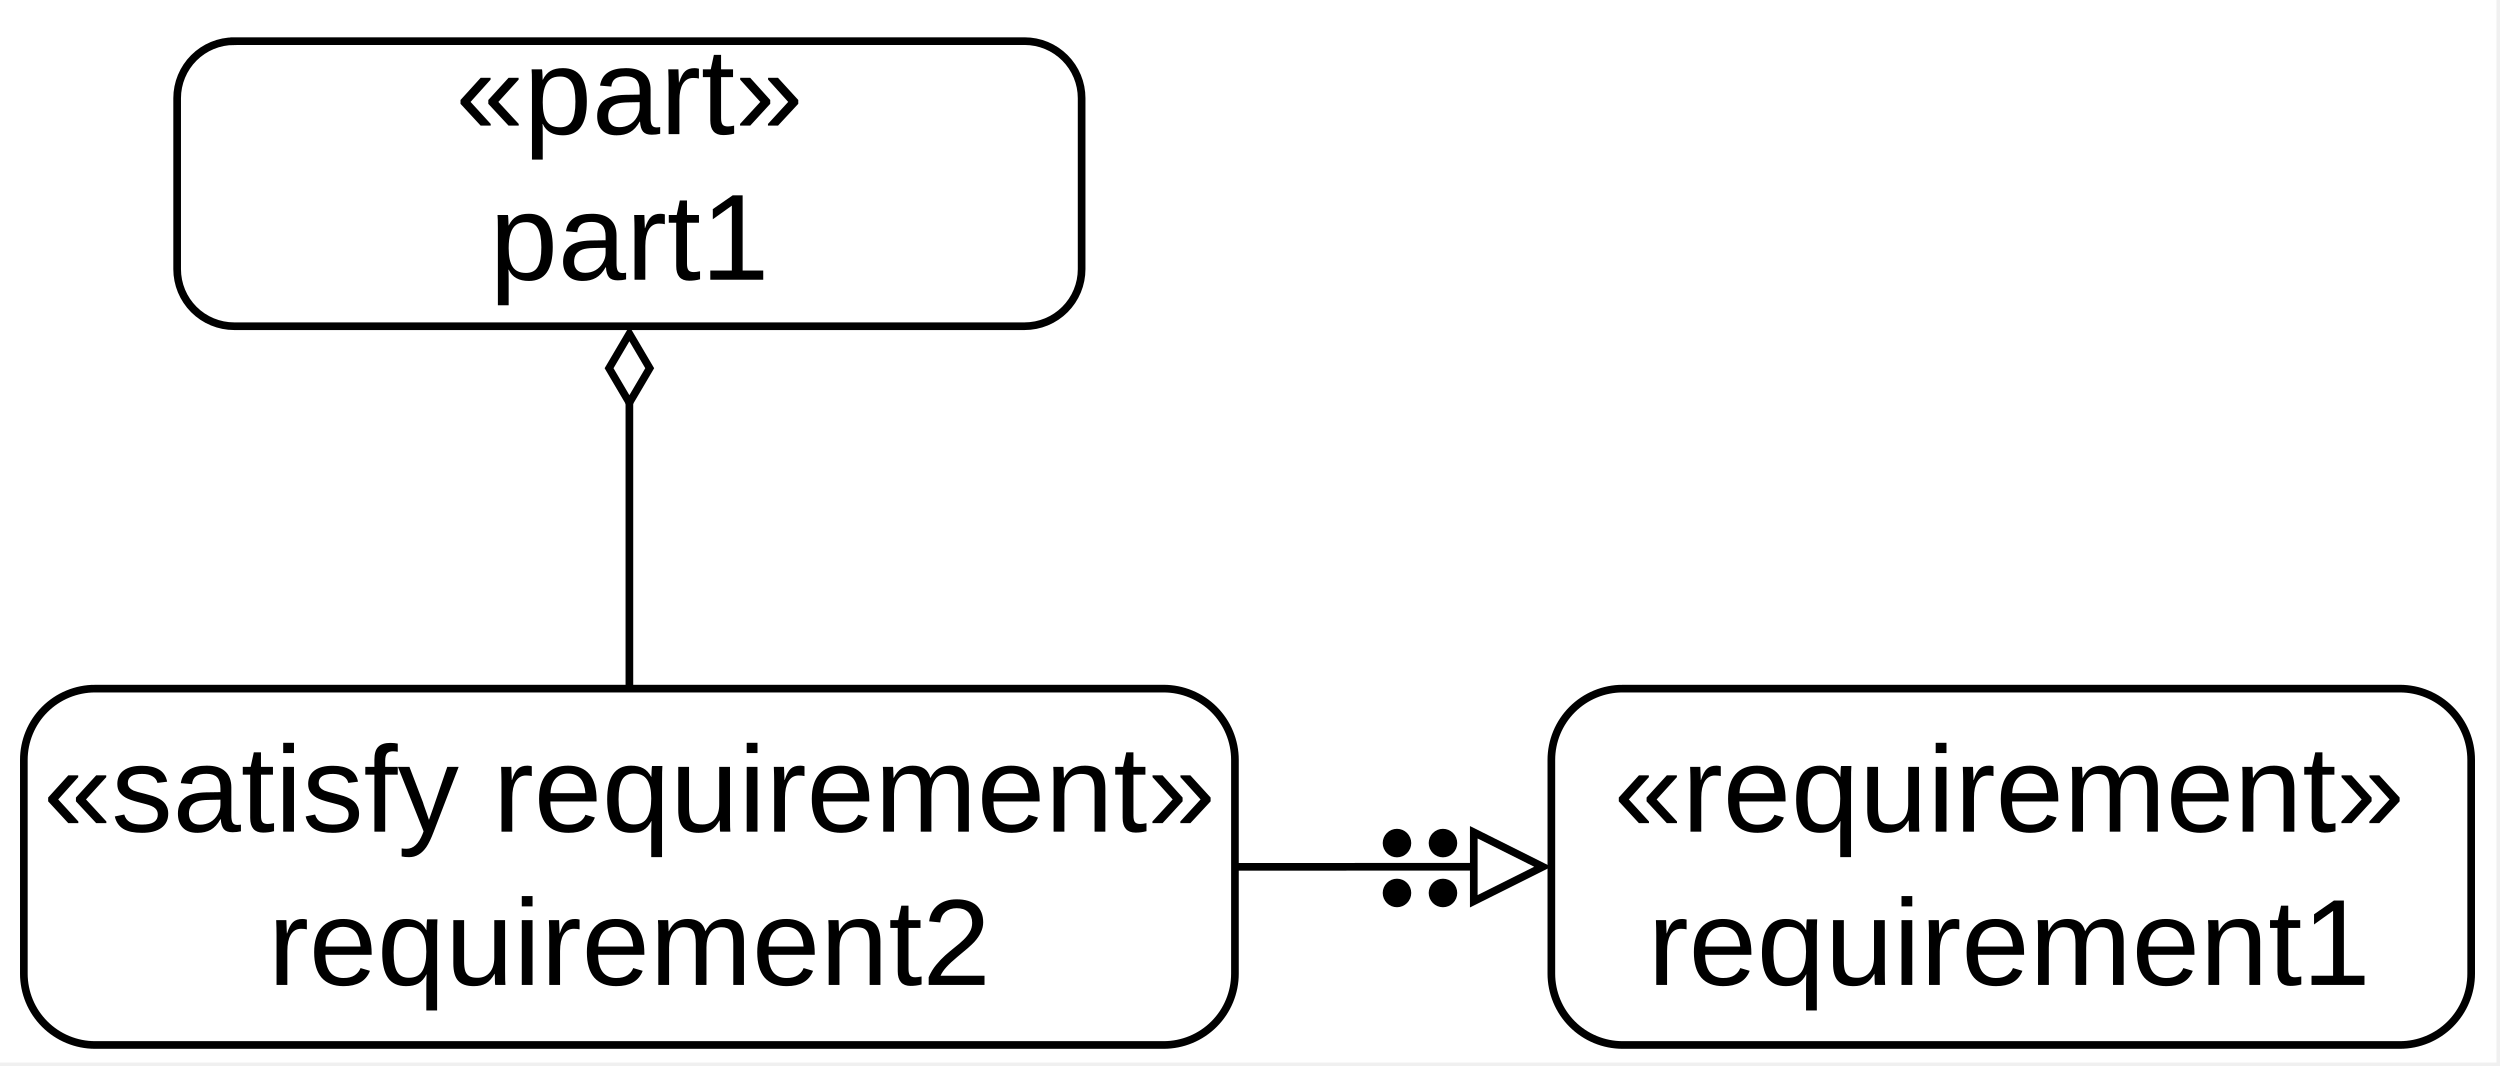
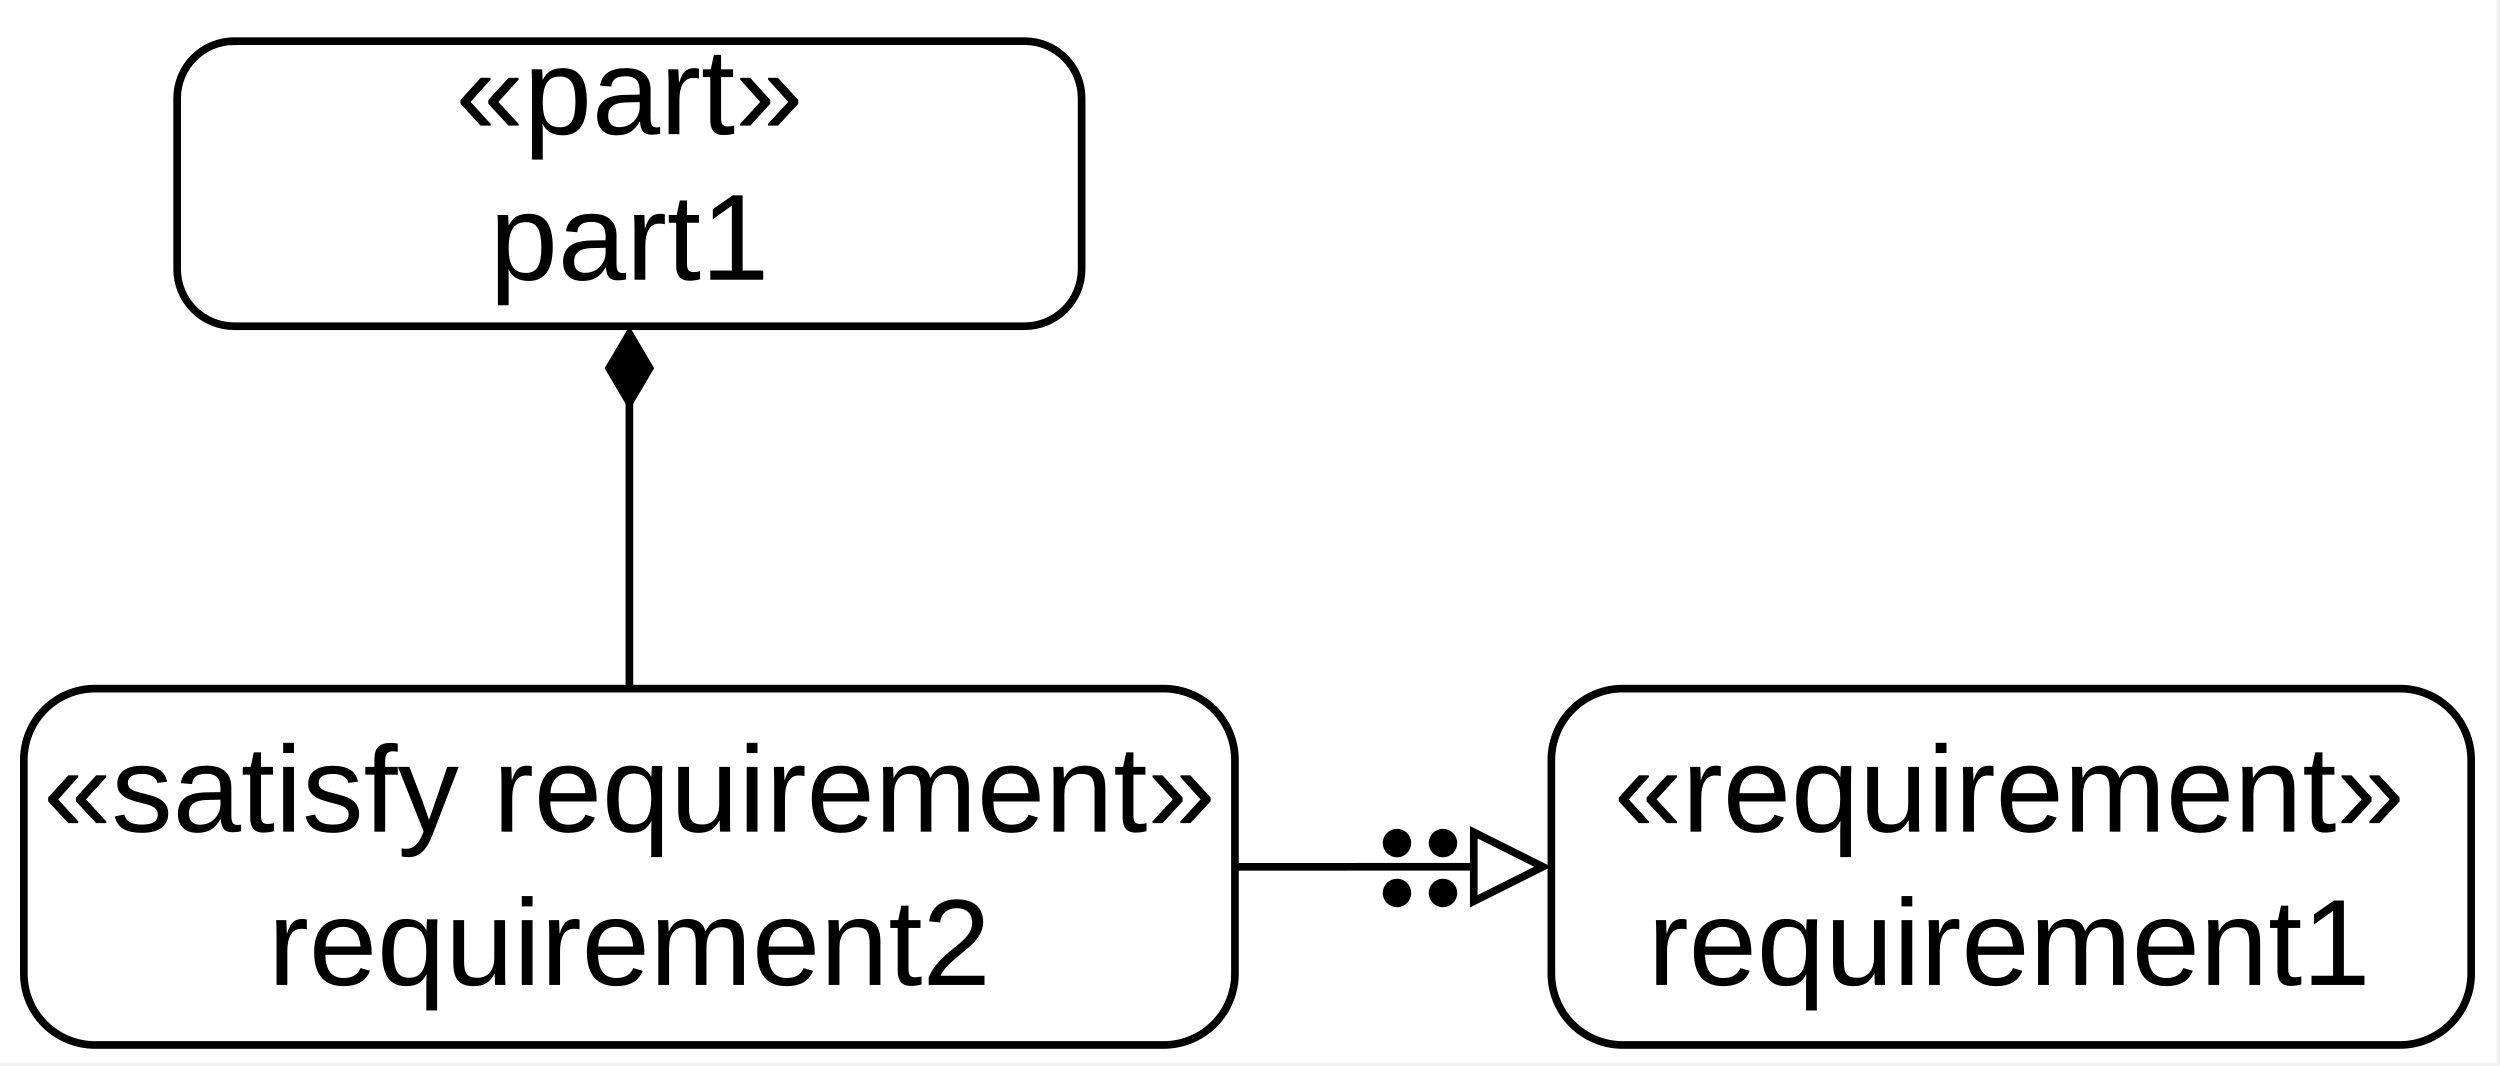
<svg xmlns="http://www.w3.org/2000/svg" version="1.1" id="svg1" width="309.44" height="131.84" viewBox="0 0 309.44 131.84">
  <defs id="defs1">
    <clipPath clipPathUnits="userSpaceOnUse" id="clipPath2">
      <path d="M 0,0 H 966.016 V 410.986 H 0 Z" transform="scale(0.32)" clip-rule="evenodd" id="path2" />
    </clipPath>
    <clipPath clipPathUnits="userSpaceOnUse" id="clipPath4">
      <path d="M 3.125,0 H 962.5 V 410.986 H 3.125 Z" transform="matrix(0.337282,0,0,0.337282,695.8895,5016.002)" clip-rule="evenodd" id="path4" />
    </clipPath>
    <clipPath clipPathUnits="userSpaceOnUse" id="clipPath5">
      <path d="M 3.125,0 H 962.5 V 410.986 H 3.125 Z" transform="matrix(0.337282,0,0,0.337282,-210.5324,-108.4978)" clip-rule="evenodd" id="path5" />
    </clipPath>
    <clipPath clipPathUnits="userSpaceOnUse" id="clipPath6">
      <path d="M 3.125,0 H 962.5 V 410.986 H 3.125 Z" transform="matrix(0.337282,0,0,0.337282,-214.9699,-128.4978)" clip-rule="evenodd" id="path6" />
    </clipPath>
    <clipPath clipPathUnits="userSpaceOnUse" id="clipPath8">
      <path d="M 3.125,0 H 962.5 V 410.986 H 3.125 Z" transform="matrix(0.337282,0,0,0.337282,695.8895,5016.002)" clip-rule="evenodd" id="path8" />
    </clipPath>
    <clipPath clipPathUnits="userSpaceOnUse" id="clipPath9">
      <path d="M 3.125,0 H 962.5 V 410.986 H 3.125 Z" transform="matrix(0.337282,0,0,0.337282,-59.42297,-17.49784)" clip-rule="evenodd" id="path9" />
    </clipPath>
    <clipPath clipPathUnits="userSpaceOnUse" id="clipPath10">
      <path d="M 3.125,0 H 962.5 V 410.986 H 3.125 Z" transform="matrix(0.337282,0,0,0.337282,-63.8761,-36.49784)" clip-rule="evenodd" id="path10" />
    </clipPath>
    <clipPath clipPathUnits="userSpaceOnUse" id="clipPath12">
      <path d="M 3.125,0 H 962.5 V 410.986 H 3.125 Z" transform="matrix(0.337282,0,0,0.337282,695.8895,5016.002)" clip-rule="evenodd" id="path12" />
    </clipPath>
    <clipPath clipPathUnits="userSpaceOnUse" id="clipPath13">
      <path d="M 3.125,0 H 962.5 V 410.986 H 3.125 Z" transform="matrix(0.337282,0,0,0.337282,-5.626102,-108.4978)" clip-rule="evenodd" id="path13" />
    </clipPath>
    <clipPath clipPathUnits="userSpaceOnUse" id="clipPath14">
      <path d="M 3.125,0 H 962.5 V 410.986 H 3.125 Z" transform="matrix(0.337282,0,0,0.337282,-34.96985,-128.4978)" clip-rule="evenodd" id="path14" />
    </clipPath>
    <clipPath clipPathUnits="userSpaceOnUse" id="clipPath16">
      <path d="M 3.125,0 H 962.5 V 410.986 H 3.125 Z" transform="matrix(0.337282,0,0,0.337282,695.8895,5016.002)" clip-rule="evenodd" id="path16" />
    </clipPath>
    <clipPath clipPathUnits="userSpaceOnUse" id="clipPath18">
      <path d="M 3.125,0 H 962.5 V 410.986 H 3.125 Z" transform="matrix(0.337282,0,0,0.337282,695.8895,5016.002)" clip-rule="evenodd" id="path18" />
    </clipPath>
    <clipPath clipPathUnits="userSpaceOnUse" id="clipPath20">
      <path d="M 3.125,0 H 962.5 V 410.986 H 3.125 Z" transform="matrix(0.337282,0,0,0.337282,695.8895,5016.002)" clip-rule="evenodd" id="path20" />
    </clipPath>
    <clipPath clipPathUnits="userSpaceOnUse" id="clipPath22">
      <path d="M 3.125,0 H 962.5 V 410.986 H 3.125 Z" transform="matrix(0.337282,0,0,0.337282,695.8895,5016.002)" clip-rule="evenodd" id="path22" />
    </clipPath>
    <clipPath clipPathUnits="userSpaceOnUse" id="clipPath24">
      <path d="M 3.125,0 H 962.5 V 410.986 H 3.125 Z" transform="matrix(0.337282,0,0,0.337282,695.8895,5016.002)" clip-rule="evenodd" id="path24" />
    </clipPath>
    <clipPath clipPathUnits="userSpaceOnUse" id="clipPath26">
      <path d="M 3.125,0 H 962.5 V 410.986 H 3.125 Z" transform="matrix(0.337282,0,0,0.337282,695.8895,5016.002)" clip-rule="evenodd" id="path26" />
    </clipPath>
    <clipPath clipPathUnits="userSpaceOnUse" id="clipPath28">
      <path d="M 3.125,0 H 962.5 V 410.986 H 3.125 Z" transform="matrix(0.337282,0,0,0.337282,695.8895,5016.002)" clip-rule="evenodd" id="path28" />
    </clipPath>
    <clipPath clipPathUnits="userSpaceOnUse" id="clipPath30">
      <path d="M 3.125,0 H 962.5 V 410.986 H 3.125 Z" transform="matrix(0.337282,0,0,0.337282,695.8895,5016.002)" clip-rule="evenodd" id="path30" />
    </clipPath>
  </defs>
  <g id="g1">
    <path id="path1" d="M 0,0 H 309 V 132 H 0 Z" style="fill:#ffffff;fill-opacity:1;fill-rule:nonzero;stroke:none" clip-path="url(#clipPath2)" />
    <path id="path3" d="M 907.58,5105.84 H 1008.98 c 0.611,0 1.215,0.06 1.814,0.179 0.599,0.119 1.18,0.295 1.744,0.529 0.564,0.233 1.1,0.519 1.608,0.859 0.508,0.339 0.978,0.725 1.409,1.157 0.432,0.432 0.817,0.902 1.157,1.409 0.339,0.507 0.626,1.043 0.86,1.607 0.234,0.564 0.41,1.146 0.529,1.745 0.119,0.599 0.179,1.204 0.179,1.815 v 27.891 c 0,0.61 -0.06,1.215 -0.179,1.813 -0.119,0.599 -0.296,1.181 -0.529,1.745 -0.234,0.564 -0.52,1.1 -0.859,1.608 -0.339,0.508 -0.725,0.978 -1.157,1.41 -0.432,0.432 -0.902,0.817 -1.409,1.156 -0.508,0.339 -1.044,0.626 -1.608,0.859 -0.564,0.234 -1.146,0.41 -1.744,0.53 -0.599,0.119 -1.204,0.179 -1.814,0.179 H 907.58 c -0.611,0 -1.215,-0.06 -1.814,-0.179 -0.599,-0.12 -1.181,-0.296 -1.745,-0.53 -0.564,-0.233 -1.1,-0.52 -1.608,-0.859 -0.508,-0.339 -0.977,-0.724 -1.409,-1.156 -0.432,-0.432 -0.817,-0.902 -1.157,-1.409 -0.339,-0.508 -0.626,-1.044 -0.859,-1.608 -0.234,-0.564 -0.41,-1.145 -0.529,-1.745 -0.119,-0.599 -0.179,-1.204 -0.179,-1.814 v -27.891 c -6e-5,-0.611 0.059,-1.216 0.179,-1.815 0.119,-0.599 0.296,-1.181 0.529,-1.745 0.234,-0.564 0.52,-1.1 0.859,-1.608 0.339,-0.507 0.725,-0.977 1.157,-1.409 0.432,-0.432 0.901,-0.817 1.409,-1.157 0.508,-0.339 1.044,-0.625 1.608,-0.859 0.564,-0.233 1.146,-0.41 1.745,-0.529 0.599,-0.119 1.204,-0.179 1.814,-0.179 z" style="fill:#ffffff;fill-opacity:1;fill-rule:nonzero;stroke:#000000;stroke-width:1;stroke-linecap:butt;stroke-linejoin:miter;stroke-miterlimit:10;stroke-dasharray:none;stroke-opacity:1" transform="matrix(0.948761,0,0,0.948761,-660.2329,-4758.987)" clip-path="url(#clipPath4)" />
    <text id="text4" xml:space="preserve" transform="matrix(0.948761,0,0,0.948761,199.7449,102.9385)" clip-path="url(#clipPath5)">
      <tspan id="tspan4" style="font-variant:normal;font-weight:normal;font-size:16px;font-family:Arial;writing-mode:lr-tb;fill:#000000;fill-opacity:1;fill-rule:nonzero;stroke:none" x="0" y="0">«requirement»</tspan>
    </text>
    <text id="text5" xml:space="preserve" transform="matrix(0.948761,0,0,0.948761,203.955,121.9137)" clip-path="url(#clipPath6)">
      <tspan id="tspan5" style="font-variant:normal;font-weight:normal;font-size:16px;font-family:Arial;writing-mode:lr-tb;fill:#000000;fill-opacity:1;fill-rule:nonzero;stroke:none" x="0" y="0">requirement1</tspan>
    </text>
    <path id="path7" d="m 726.44,5021.37 h 103.12 c 0.488,0 0.972,0.047 1.451,0.143 0.479,0.095 0.944,0.236 1.396,0.423 0.451,0.187 0.88,0.416 1.286,0.688 0.406,0.272 0.782,0.58 1.127,0.926 0.345,0.345 0.654,0.721 0.925,1.127 0.271,0.406 0.501,0.834 0.688,1.286 0.187,0.451 0.328,0.916 0.423,1.395 0.095,0.479 0.143,0.963 0.143,1.452 v 22.31 c -6e-5,0.488 -0.048,0.972 -0.143,1.452 -0.095,0.479 -0.237,0.944 -0.423,1.395 -0.187,0.451 -0.416,0.879 -0.688,1.286 -0.271,0.406 -0.58,0.782 -0.925,1.128 -0.345,0.345 -0.721,0.654 -1.127,0.925 -0.406,0.271 -0.835,0.5 -1.286,0.687 -0.451,0.187 -0.917,0.329 -1.396,0.424 -0.479,0.095 -0.963,0.143 -1.451,0.143 H 726.44 c -0.489,0 -0.972,-0.047 -1.452,-0.143 -0.479,-0.096 -0.944,-0.237 -1.396,-0.424 -0.451,-0.187 -0.88,-0.416 -1.286,-0.687 -0.406,-0.272 -0.782,-0.58 -1.127,-0.925 -0.345,-0.346 -0.654,-0.722 -0.925,-1.128 -0.271,-0.406 -0.501,-0.835 -0.688,-1.286 -0.187,-0.452 -0.328,-0.917 -0.423,-1.396 -0.095,-0.479 -0.143,-0.963 -0.143,-1.451 v -22.31 c -6e-5,-0.489 0.048,-0.973 0.143,-1.452 0.095,-0.479 0.236,-0.944 0.423,-1.395 0.187,-0.451 0.416,-0.88 0.688,-1.286 0.271,-0.406 0.58,-0.782 0.925,-1.127 0.345,-0.346 0.721,-0.654 1.127,-0.926 0.406,-0.271 0.835,-0.5 1.286,-0.687 0.451,-0.187 0.917,-0.328 1.396,-0.423 0.479,-0.095 0.963,-0.143 1.452,-0.143 z" style="fill:#ffffff;fill-opacity:1;fill-rule:nonzero;stroke:#000000;stroke-width:1;stroke-linecap:butt;stroke-linejoin:miter;stroke-miterlimit:10;stroke-dasharray:none;stroke-opacity:1" transform="matrix(0.948761,0,0,0.948761,-660.2329,-4758.987)" clip-path="url(#clipPath8)" />
    <text id="text8" xml:space="preserve" transform="matrix(0.948761,0,0,0.948761,56.3782,16.60127)" clip-path="url(#clipPath9)">
      <tspan id="tspan8" style="font-variant:normal;font-weight:normal;font-size:16px;font-family:Arial;writing-mode:lr-tb;fill:#000000;fill-opacity:1;fill-rule:nonzero;stroke:none" x="0" y="0">«part»</tspan>
    </text>
    <text id="text9" xml:space="preserve" transform="matrix(0.948761,0,0,0.948761,60.60316,34.62773)" clip-path="url(#clipPath10)">
      <tspan id="tspan9" style="font-variant:normal;font-weight:normal;font-size:16px;font-family:Arial;writing-mode:lr-tb;fill:#000000;fill-opacity:1;fill-rule:nonzero;stroke:none" x="0" y="0">part1</tspan>
    </text>
    <path id="path11" d="m 708.3,5105.84 h 139.4 c 0.611,0 1.215,0.06 1.814,0.179 0.599,0.119 1.18,0.295 1.745,0.529 0.564,0.233 1.1,0.519 1.608,0.859 0.508,0.339 0.978,0.725 1.409,1.157 0.432,0.432 0.817,0.902 1.157,1.409 0.339,0.507 0.626,1.043 0.859,1.607 0.234,0.564 0.41,1.146 0.529,1.745 0.119,0.599 0.179,1.204 0.179,1.815 v 27.891 c 0,0.61 -0.06,1.215 -0.179,1.813 -0.119,0.599 -0.296,1.181 -0.529,1.745 -0.234,0.564 -0.52,1.1 -0.859,1.608 -0.339,0.508 -0.725,0.978 -1.157,1.41 -0.432,0.432 -0.902,0.817 -1.409,1.156 -0.508,0.339 -1.044,0.626 -1.608,0.859 -0.564,0.234 -1.146,0.41 -1.745,0.53 -0.599,0.119 -1.204,0.179 -1.814,0.179 H 708.3 c -0.611,0 -1.215,-0.06 -1.814,-0.179 -0.599,-0.12 -1.18,-0.296 -1.745,-0.53 -0.564,-0.233 -1.1,-0.52 -1.608,-0.859 -0.508,-0.339 -0.978,-0.724 -1.409,-1.156 -0.432,-0.432 -0.817,-0.902 -1.157,-1.409 -0.339,-0.508 -0.626,-1.044 -0.859,-1.608 -0.234,-0.564 -0.41,-1.145 -0.529,-1.745 -0.119,-0.599 -0.179,-1.204 -0.179,-1.814 v -27.891 c -6e-5,-0.611 0.059,-1.216 0.179,-1.815 0.119,-0.599 0.296,-1.181 0.529,-1.745 0.234,-0.564 0.52,-1.1 0.859,-1.608 0.339,-0.507 0.725,-0.977 1.157,-1.409 0.432,-0.432 0.902,-0.817 1.409,-1.157 0.508,-0.339 1.044,-0.625 1.608,-0.859 0.564,-0.233 1.146,-0.41 1.745,-0.529 0.599,-0.119 1.204,-0.179 1.814,-0.179 z" style="fill:#ffffff;fill-opacity:1;fill-rule:nonzero;stroke:#000000;stroke-width:1;stroke-linecap:butt;stroke-linejoin:miter;stroke-miterlimit:10;stroke-dasharray:none;stroke-opacity:1" transform="matrix(0.948761,0,0,0.948761,-660.2329,-4758.987)" clip-path="url(#clipPath12)" />
    <text id="text12" xml:space="preserve" transform="matrix(0.948761,0,0,0.948761,5.337826,102.9385)" clip-path="url(#clipPath13)">
      <tspan id="tspan12" style="font-variant:normal;font-weight:normal;font-size:16px;font-family:Arial;writing-mode:lr-tb;fill:#000000;fill-opacity:1;fill-rule:nonzero;stroke:none" x="0" y="0">«satisfy requirement»</tspan>
    </text>
    <text id="text13" xml:space="preserve" transform="matrix(0.948761,0,0,0.948761,33.17803,121.9137)" clip-path="url(#clipPath14)">
      <tspan id="tspan13" style="font-variant:normal;font-weight:normal;font-size:16px;font-family:Arial;writing-mode:lr-tb;fill:#000000;fill-opacity:1;fill-rule:nonzero;stroke:none" x="0" y="0">requirement2</tspan>
    </text>
    <path id="path15" d="m 778,5068.54 v 37.3" style="fill:none;stroke:#000000;stroke-width:1;stroke-linecap:butt;stroke-linejoin:miter;stroke-miterlimit:10;stroke-dasharray:none;stroke-opacity:1" transform="matrix(0.948761,0,0,0.948761,-660.2329,-4758.987)" clip-path="url(#clipPath16)" />
-     <path id="path17" d="m 778,5059.54 2.65,4.5 -2.65,4.5 -2.65,-4.5 z" style="fill:none;stroke:#000000;stroke-width:1;stroke-linecap:butt;stroke-linejoin:miter;stroke-miterlimit:10;stroke-dasharray:none;stroke-opacity:1" transform="matrix(0.948761,0,0,0.948761,-660.2329,-4758.987)" clip-path="url(#clipPath18)" />
+     <path id="path17" d="m 778,5059.54 2.65,4.5 -2.65,4.5 -2.65,-4.5 z" style="fill:#000000;fill-opacity:1;fill-rule:nonzero;stroke:#000000;stroke-width:1;stroke-linecap:butt;stroke-linejoin:miter;stroke-miterlimit:10;stroke-dasharray:none;stroke-opacity:1" transform="matrix(0.948761,0,0,0.948761,-660.2329,-4758.987)" clip-path="url(#clipPath18)" />
    <path id="path19" d="m 857,5129.09 31.16,-0.01" style="fill:none;stroke:#000000;stroke-width:1;stroke-linecap:butt;stroke-linejoin:miter;stroke-miterlimit:10;stroke-dasharray:none;stroke-opacity:1" transform="matrix(0.948761,0,0,0.948761,-660.2329,-4758.987)" clip-path="url(#clipPath20)" />
    <path id="path21" d="m 897.16,5129.08 -9,4.5 v -9 z" style="fill:none;stroke:#000000;stroke-width:1;stroke-linecap:butt;stroke-linejoin:miter;stroke-miterlimit:10;stroke-dasharray:none;stroke-opacity:1" transform="matrix(0.948761,0,0,0.948761,-660.2329,-4758.987)" clip-path="url(#clipPath22)" />
    <path id="path23" d="m 885.999,5125.99 c -6e-5,0.246 -0.047,0.483 -0.142,0.711 -0.094,0.228 -0.229,0.429 -0.403,0.604 -0.174,0.174 -0.375,0.309 -0.603,0.403 -0.228,0.094 -0.465,0.142 -0.712,0.142 -0.247,-5e-4 -0.484,-0.048 -0.712,-0.142 -0.228,-0.094 -0.429,-0.229 -0.603,-0.403 -0.174,-0.174 -0.309,-0.376 -0.403,-0.604 -0.094,-0.228 -0.141,-0.465 -0.141,-0.711 -6e-5,-0.246 0.047,-0.484 0.141,-0.712 0.094,-0.228 0.229,-0.429 0.403,-0.603 0.174,-0.174 0.375,-0.309 0.603,-0.403 0.228,-0.094 0.465,-0.141 0.712,-0.141 0.247,0 0.484,0.047 0.711,0.141 0.228,0.094 0.429,0.229 0.603,0.403 0.174,0.174 0.309,0.375 0.403,0.603 0.094,0.228 0.142,0.465 0.142,0.712 z" style="fill:#000000;fill-opacity:1;fill-rule:nonzero;stroke:none" transform="matrix(0.948761,0,0,0.948761,-660.2329,-4758.987)" clip-path="url(#clipPath24)" />
    <path id="path25" d="m 885.999,5132.5 c -6e-5,0.247 -0.047,0.483 -0.142,0.71 -0.094,0.228 -0.229,0.43 -0.403,0.604 -0.174,0.174 -0.375,0.308 -0.603,0.403 -0.228,0.094 -0.465,0.142 -0.712,0.142 -0.247,-5e-4 -0.484,-0.048 -0.712,-0.142 -0.228,-0.094 -0.429,-0.229 -0.603,-0.403 -0.174,-0.174 -0.309,-0.376 -0.403,-0.604 -0.094,-0.227 -0.141,-0.464 -0.141,-0.71 -6e-5,-0.247 0.047,-0.485 0.141,-0.713 0.094,-0.228 0.229,-0.428 0.403,-0.603 0.174,-0.174 0.375,-0.309 0.603,-0.403 0.228,-0.094 0.465,-0.141 0.712,-0.141 0.247,0 0.484,0.047 0.711,0.141 0.228,0.094 0.429,0.229 0.603,0.403 0.174,0.174 0.309,0.375 0.403,0.603 0.094,0.228 0.142,0.466 0.142,0.713 z" style="fill:#000000;fill-opacity:1;fill-rule:nonzero;stroke:none" transform="matrix(0.948761,0,0,0.948761,-660.2329,-4758.987)" clip-path="url(#clipPath26)" />
    <path id="path27" d="m 879.999,5125.99 c -6e-5,0.246 -0.047,0.483 -0.142,0.711 -0.094,0.228 -0.229,0.429 -0.403,0.604 -0.174,0.174 -0.375,0.309 -0.603,0.403 -0.228,0.094 -0.465,0.142 -0.711,0.142 -0.247,-5e-4 -0.484,-0.048 -0.712,-0.142 -0.228,-0.094 -0.429,-0.229 -0.603,-0.403 -0.174,-0.174 -0.309,-0.376 -0.403,-0.604 -0.094,-0.228 -0.141,-0.465 -0.141,-0.711 -6e-5,-0.246 0.047,-0.484 0.141,-0.712 0.094,-0.228 0.229,-0.429 0.403,-0.603 0.174,-0.174 0.375,-0.309 0.603,-0.403 0.228,-0.094 0.465,-0.141 0.712,-0.141 0.247,0 0.484,0.047 0.711,0.141 0.228,0.094 0.429,0.229 0.603,0.403 0.174,0.174 0.309,0.375 0.403,0.603 0.094,0.228 0.142,0.465 0.142,0.712 z" style="fill:#000000;fill-opacity:1;fill-rule:nonzero;stroke:none" transform="matrix(0.948761,0,0,0.948761,-660.2329,-4758.987)" clip-path="url(#clipPath28)" />
    <path id="path29" d="m 879.999,5132.5 c -6e-5,0.247 -0.047,0.483 -0.142,0.71 -0.094,0.228 -0.229,0.43 -0.403,0.604 -0.174,0.174 -0.375,0.308 -0.603,0.403 -0.228,0.094 -0.465,0.142 -0.711,0.142 -0.247,-5e-4 -0.484,-0.048 -0.712,-0.142 -0.228,-0.094 -0.429,-0.229 -0.603,-0.403 -0.174,-0.174 -0.309,-0.376 -0.403,-0.604 -0.094,-0.227 -0.141,-0.464 -0.141,-0.71 -6e-5,-0.247 0.047,-0.485 0.141,-0.713 0.094,-0.228 0.229,-0.428 0.403,-0.603 0.174,-0.174 0.375,-0.309 0.603,-0.403 0.228,-0.094 0.465,-0.141 0.712,-0.141 0.247,0 0.484,0.047 0.711,0.141 0.228,0.094 0.429,0.229 0.603,0.403 0.174,0.174 0.309,0.375 0.403,0.603 0.094,0.228 0.142,0.466 0.142,0.713 z" style="fill:#000000;fill-opacity:1;fill-rule:nonzero;stroke:none" transform="matrix(0.948761,0,0,0.948761,-660.2329,-4758.987)" clip-path="url(#clipPath30)" />
  </g>
</svg>
